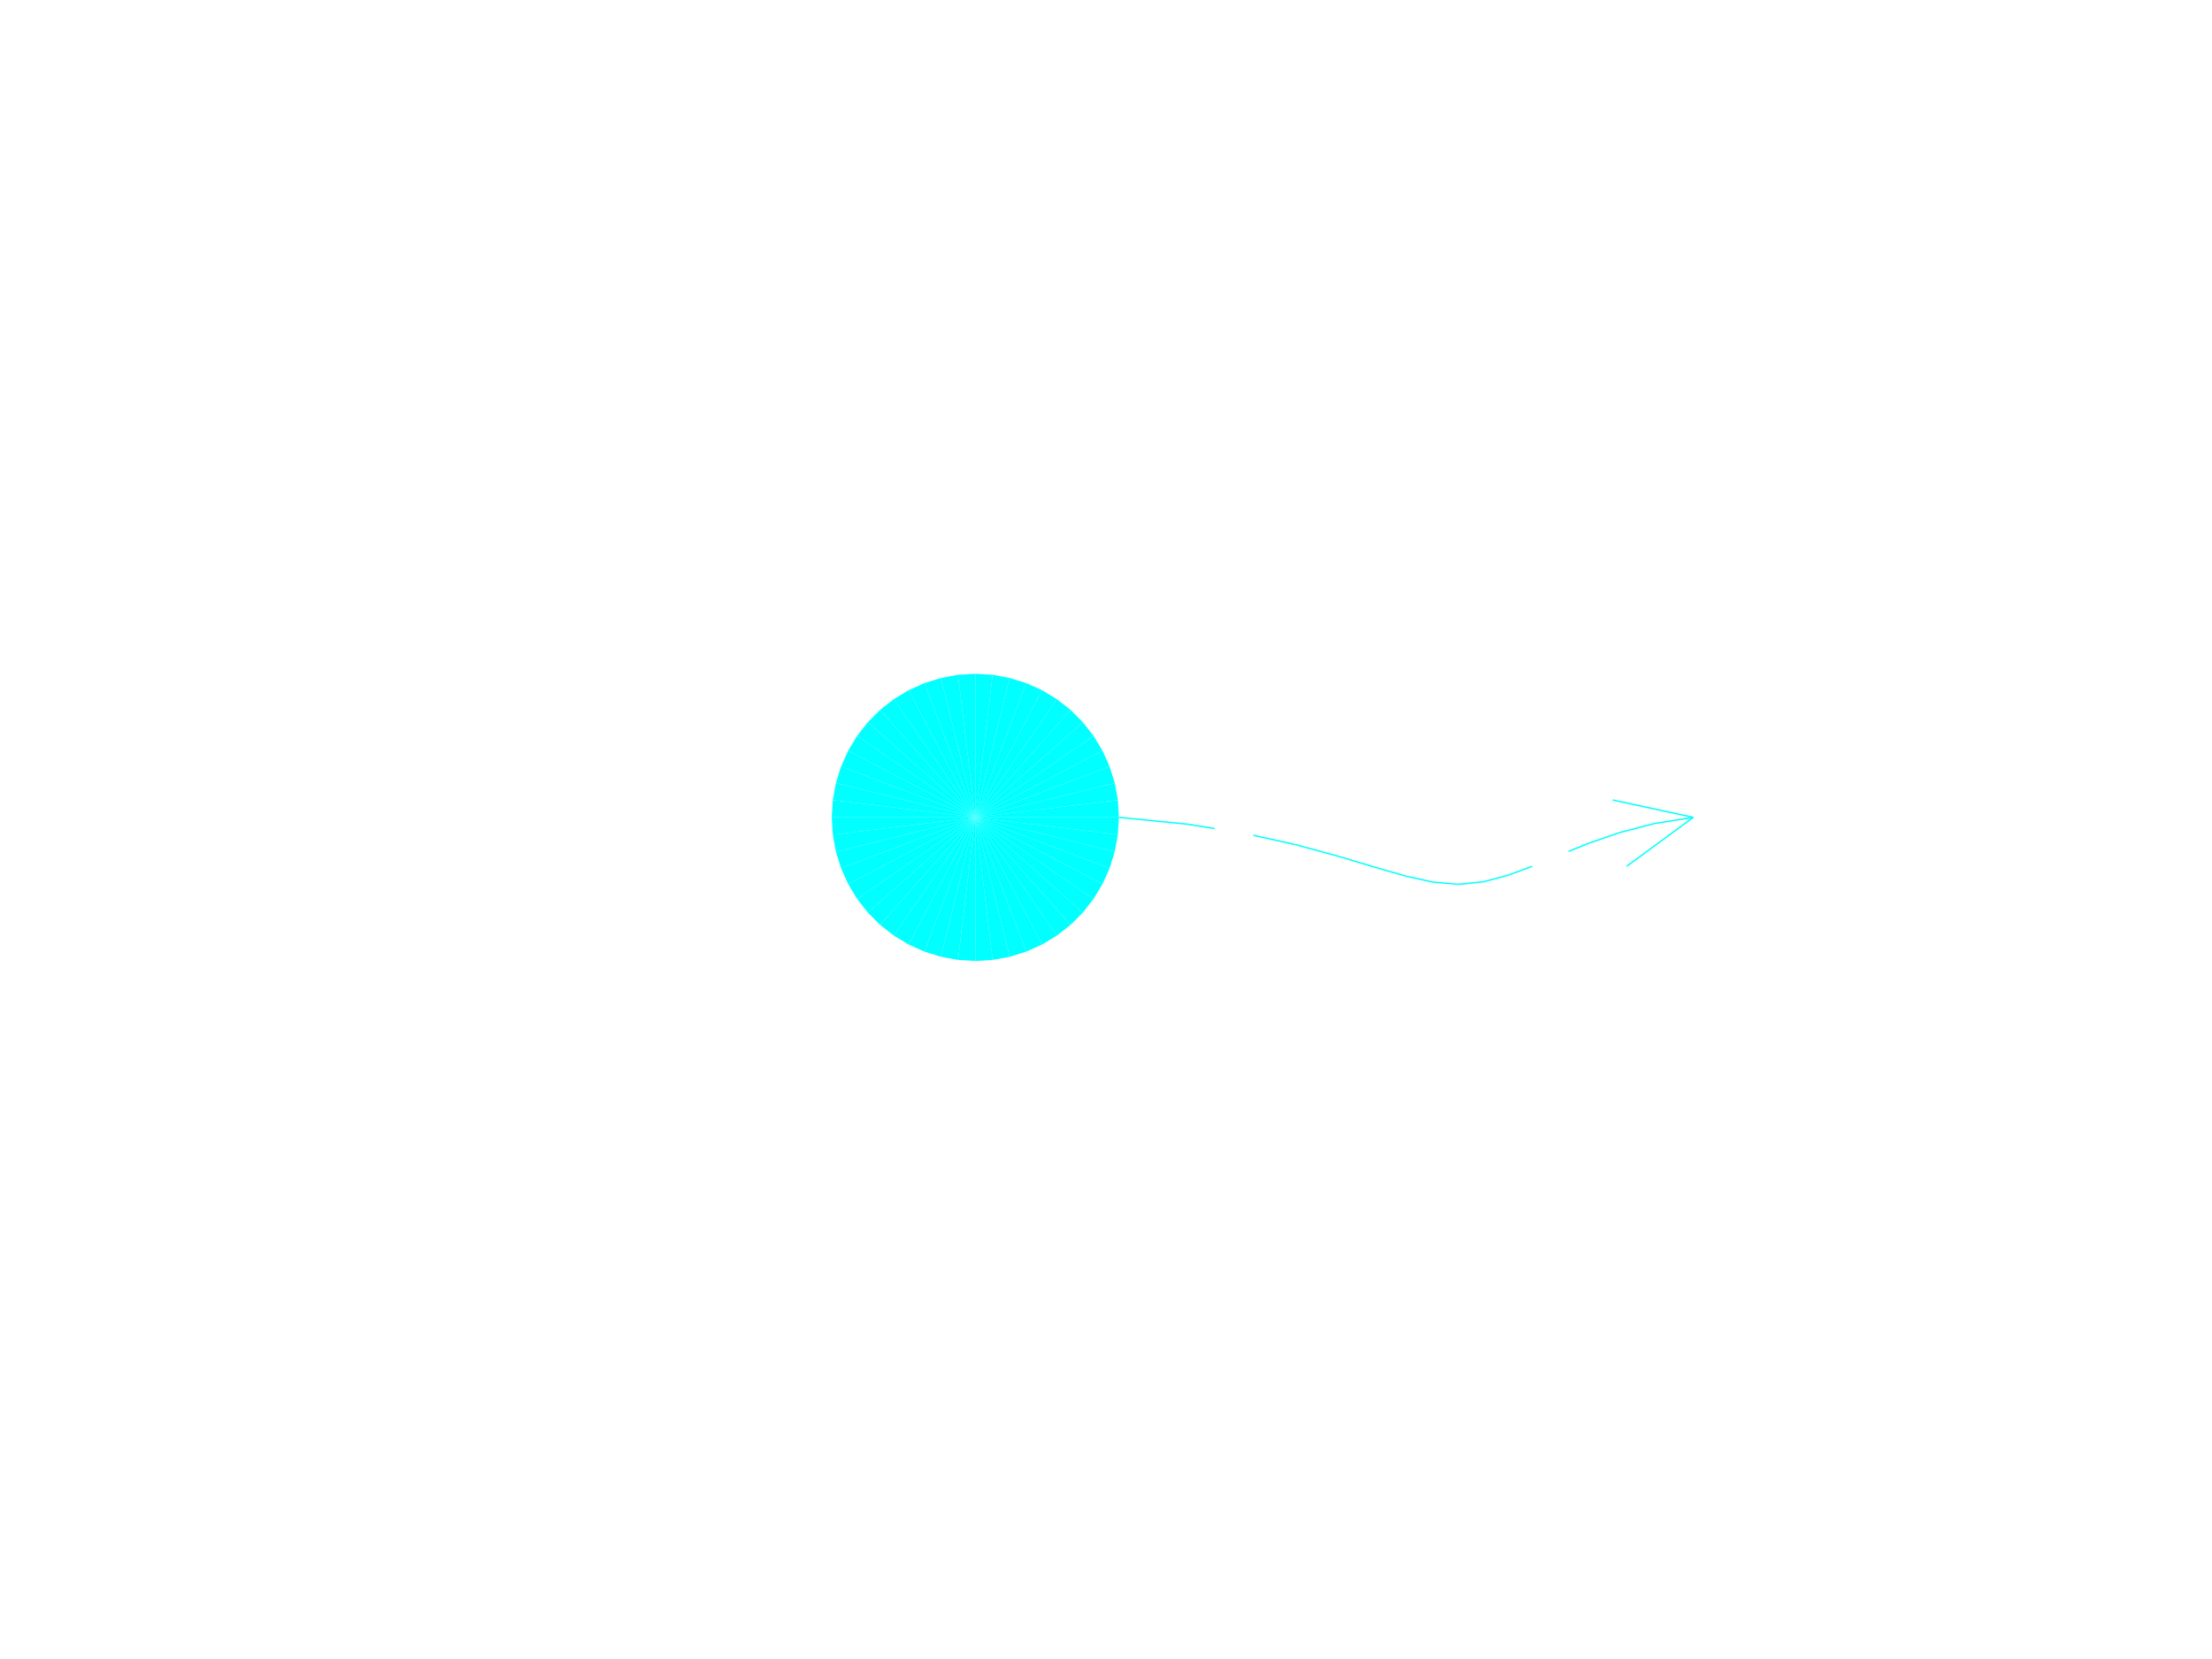
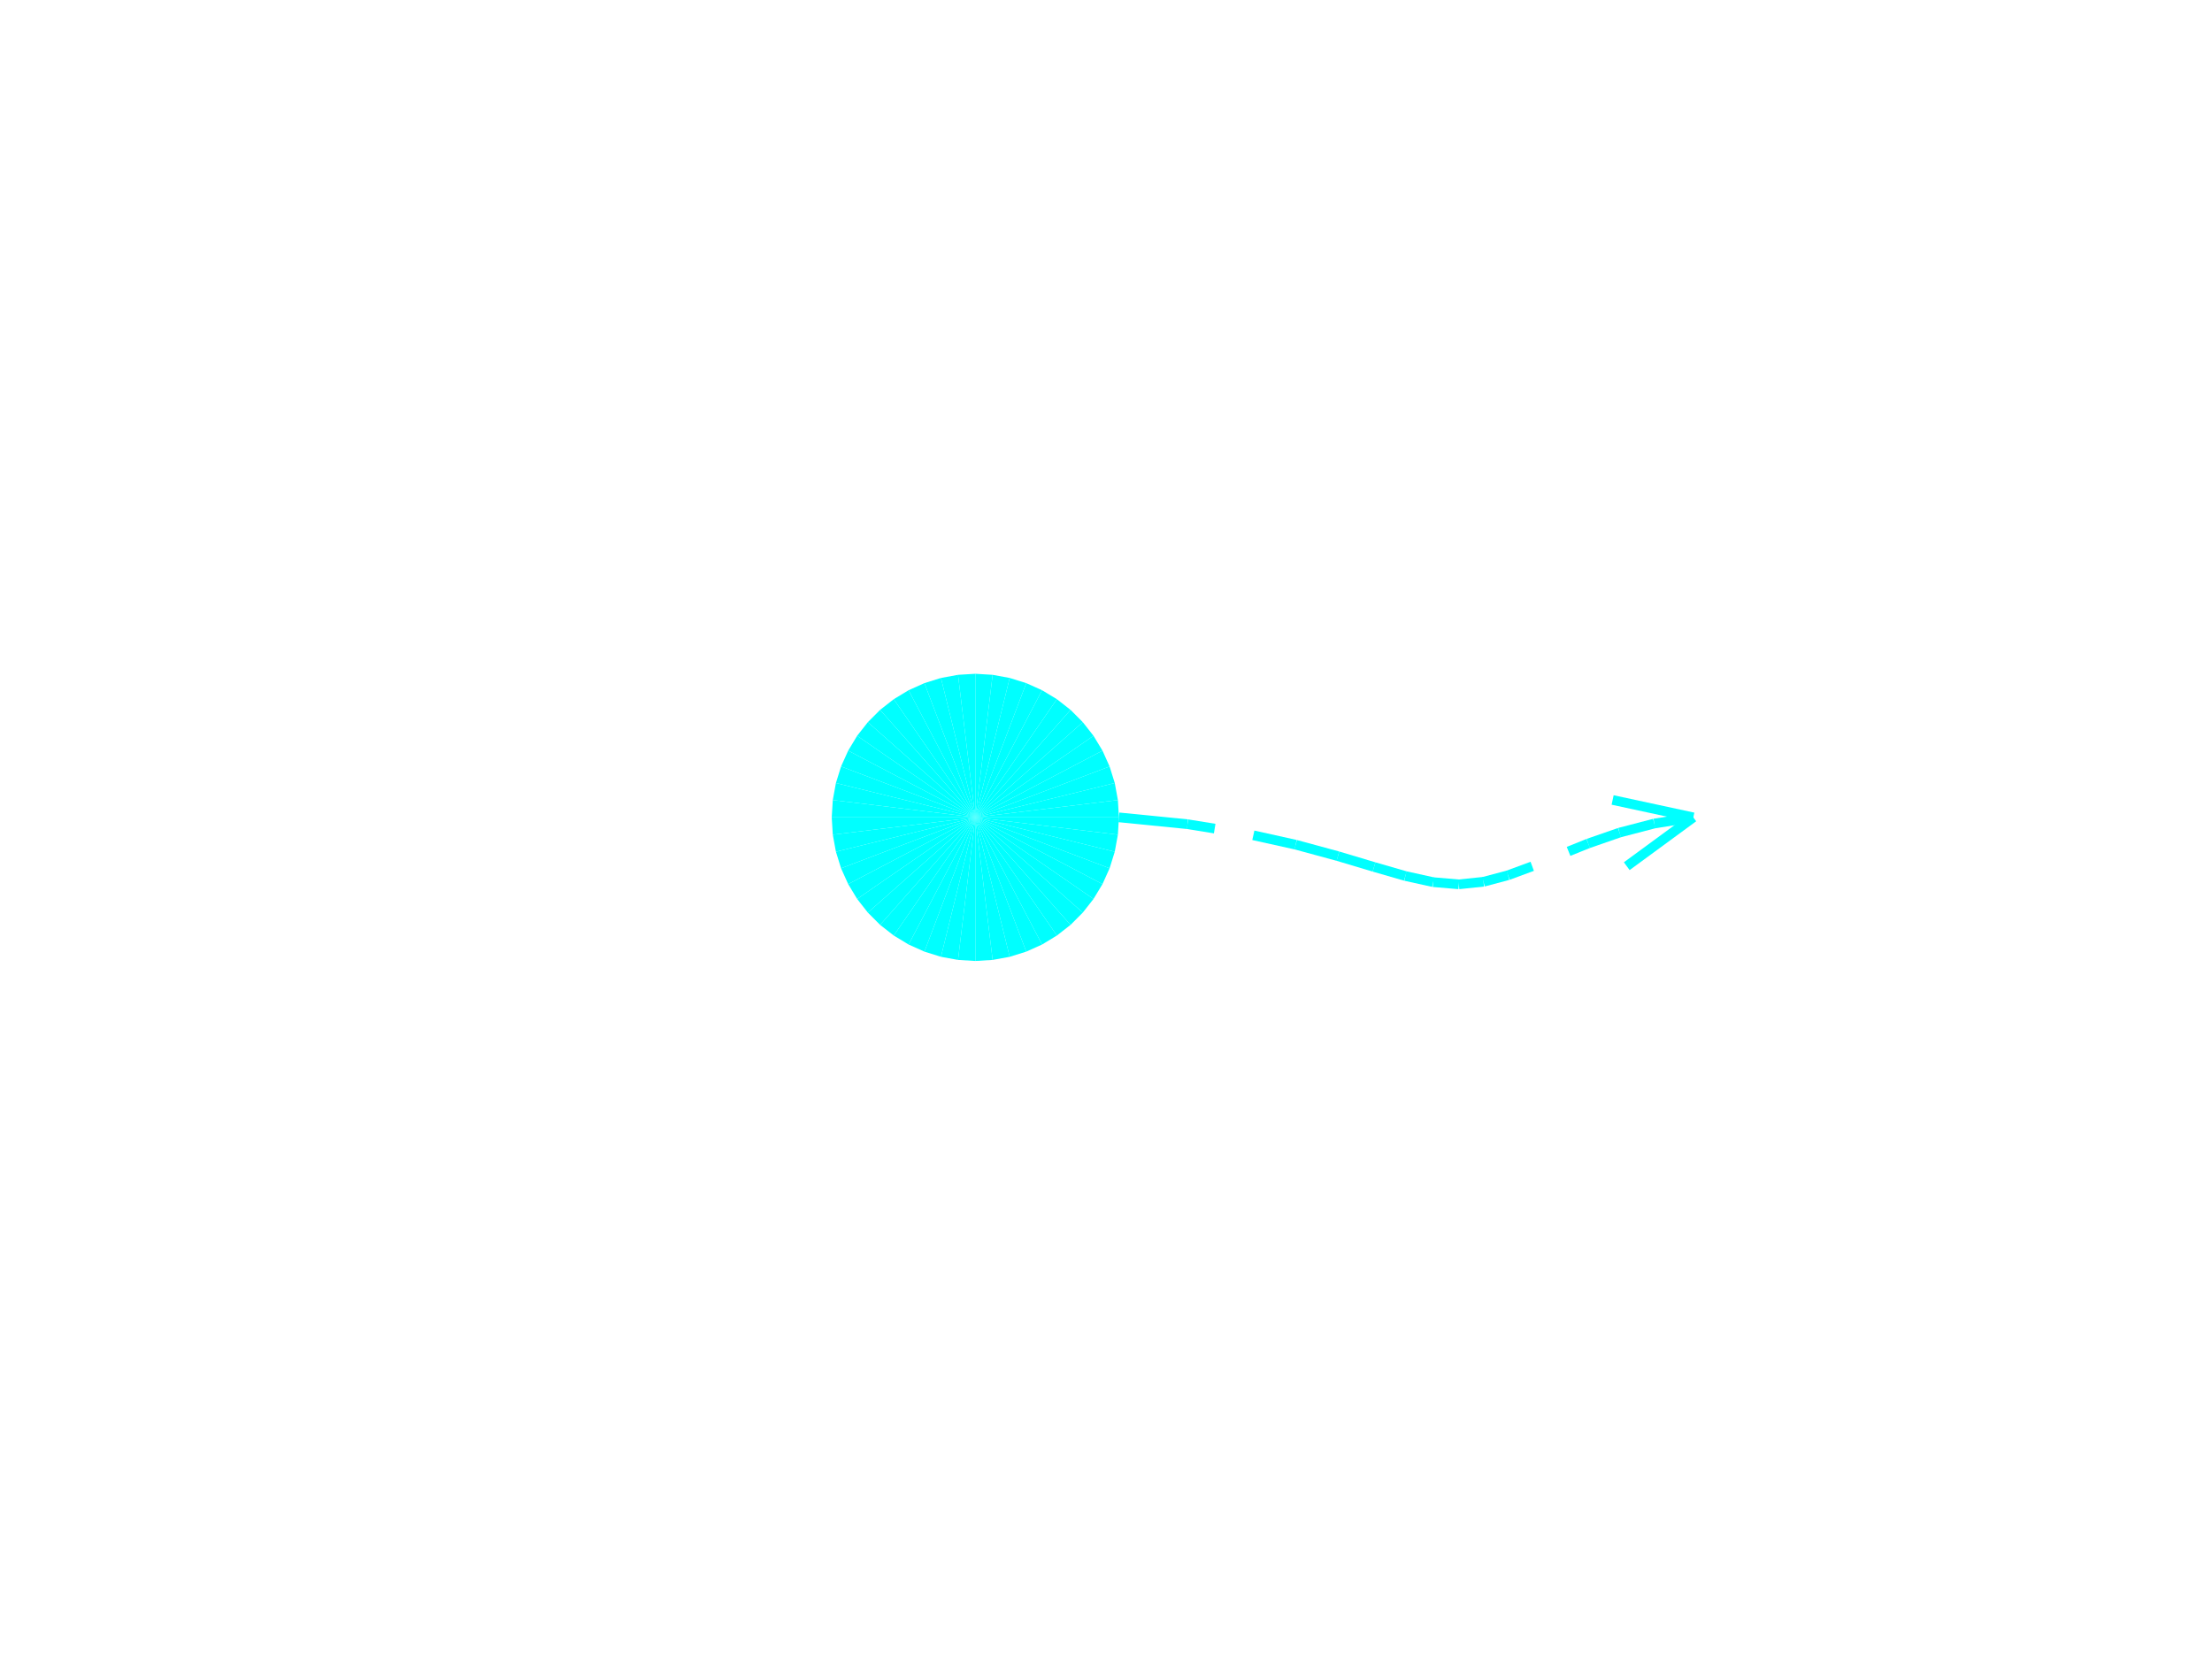
<svg xmlns="http://www.w3.org/2000/svg" width="800.000" height="600.000" viewBox="0.0 0.0 800.000 600.000" version="1.1">
  <path d="M352.74 347.55L359 347.17 352.74 295.61 352.74 295.61 352.74 347.55Z" fill-rule="nonzero" fill="cyan" />
  <path d="M359 347.17L365.17 346.04 352.74 295.61 352.74 295.61 359 347.17Z" fill-rule="nonzero" fill="cyan" />
  <path d="M365.17 346.04L371.16 344.17 352.74 295.61 352.74 295.61 365.17 346.04Z" fill-rule="nonzero" fill="cyan" />
  <path d="M371.16 344.17L376.88 341.6 352.74 295.61 352.74 295.61 371.16 344.17Z" fill-rule="nonzero" fill="cyan" />
  <path d="M376.88 341.6L382.24 338.35 352.74 295.61 352.74 295.61 376.88 341.6Z" fill-rule="nonzero" fill="cyan" />
  <path d="M382.24 338.35L387.18 334.49 352.74 295.61 352.74 295.61 382.24 338.35Z" fill-rule="nonzero" fill="cyan" />
  <path d="M387.18 334.49L391.61 330.05 352.74 295.61 352.74 295.61 387.18 334.49Z" fill-rule="nonzero" fill="cyan" />
  <path d="M391.61 330.05L395.48 325.12 352.74 295.61 352.74 295.61 391.61 330.05Z" fill-rule="nonzero" fill="cyan" />
  <path d="M395.48 325.12L398.73 319.75 352.74 295.61 352.74 295.61 395.48 325.12Z" fill-rule="nonzero" fill="cyan" />
  <path d="M398.73 319.75L401.3 314.03 352.74 295.61 352.74 295.61 398.73 319.75Z" fill-rule="nonzero" fill="cyan" />
  <path d="M401.3 314.03L403.17 308.04 352.74 295.61 352.74 295.61 401.3 314.03Z" fill-rule="nonzero" fill="cyan" />
  <path d="M403.17 308.04L404.3 301.87 352.74 295.61 352.74 295.61 403.17 308.04Z" fill-rule="nonzero" fill="cyan" />
  <path d="M404.3 301.87L404.67 295.61 352.74 295.61 352.74 295.61 404.3 301.87Z" fill-rule="nonzero" fill="cyan" />
  <path d="M404.67 295.61L404.3 289.35 352.74 295.61 352.74 295.61 404.67 295.61Z" fill-rule="nonzero" fill="cyan" />
  <path d="M404.3 289.35L403.17 283.19 352.74 295.61 352.74 295.61 404.3 289.35Z" fill-rule="nonzero" fill="cyan" />
  <path d="M403.17 283.19L401.3 277.2 352.74 295.61 352.74 295.61 403.17 283.19Z" fill-rule="nonzero" fill="cyan" />
  <path d="M401.3 277.2L398.73 271.48 352.74 295.61 352.74 295.61 401.3 277.2Z" fill-rule="nonzero" fill="cyan" />
  <path d="M398.73 271.48L395.48 266.11 352.74 295.61 352.74 295.61 398.73 271.48Z" fill-rule="nonzero" fill="cyan" />
  <path d="M395.48 266.11L391.61 261.18 352.74 295.61 352.74 295.61 395.48 266.11Z" fill-rule="nonzero" fill="cyan" />
  <path d="M391.61 261.18L387.18 256.74 352.74 295.61 352.74 295.61 391.61 261.18Z" fill-rule="nonzero" fill="cyan" />
  <path d="M387.18 256.74L382.24 252.87 352.74 295.61 352.74 295.61 387.18 256.74Z" fill-rule="nonzero" fill="cyan" />
  <path d="M382.24 252.87L376.88 249.63 352.74 295.61 352.74 295.61 382.24 252.87Z" fill-rule="nonzero" fill="cyan" />
  <path d="M376.88 249.63L371.16 247.06 352.74 295.61 352.74 295.61 376.88 249.63Z" fill-rule="nonzero" fill="cyan" />
  <path d="M371.16 247.06L365.17 245.19 352.74 295.61 352.74 295.61 371.16 247.06Z" fill-rule="nonzero" fill="cyan" />
  <path d="M365.17 245.19L359 244.06 352.74 295.61 352.74 295.61 365.17 245.19Z" fill-rule="nonzero" fill="cyan" />
  <path d="M359 244.06L352.74 243.68 352.74 295.61 352.74 295.61 359 244.06Z" fill-rule="nonzero" fill="cyan" />
  <path d="M352.74 243.68L346.48 244.06 352.74 295.61 352.74 295.61 352.74 243.68Z" fill-rule="nonzero" fill="cyan" />
  <path d="M346.48 244.06L340.31 245.19 352.74 295.61 352.74 295.61 346.48 244.06Z" fill-rule="nonzero" fill="cyan" />
  <path d="M340.31 245.19L334.33 247.06 352.74 295.61 352.74 295.61 340.31 245.19Z" fill-rule="nonzero" fill="cyan" />
  <path d="M334.33 247.06L328.61 249.63 352.74 295.61 352.74 295.61 334.33 247.06Z" fill-rule="nonzero" fill="cyan" />
  <path d="M328.61 249.63L323.24 252.87 352.74 295.61 352.74 295.61 328.61 249.63Z" fill-rule="nonzero" fill="cyan" />
  <path d="M323.24 252.87L318.3 256.74 352.74 295.61 352.74 295.61 323.24 252.87Z" fill-rule="nonzero" fill="cyan" />
  <path d="M318.3 256.74L313.87 261.18 352.74 295.61 352.74 295.61 318.3 256.74Z" fill-rule="nonzero" fill="cyan" />
  <path d="M313.87 261.18L310 266.11 352.74 295.61 352.74 295.61 313.87 261.18Z" fill-rule="nonzero" fill="cyan" />
  <path d="M310 266.11L306.76 271.48 352.74 295.61 352.74 295.61 310 266.11Z" fill-rule="nonzero" fill="cyan" />
  <path d="M306.76 271.48L304.18 277.2 352.74 295.61 352.74 295.61 306.76 271.48Z" fill-rule="nonzero" fill="cyan" />
  <path d="M304.18 277.2L302.32 283.19 352.74 295.61 352.74 295.61 304.18 277.2Z" fill-rule="nonzero" fill="cyan" />
  <path d="M302.32 283.19L301.19 289.35 352.74 295.61 352.74 295.61 302.32 283.19Z" fill-rule="nonzero" fill="cyan" />
  <path d="M301.19 289.35L300.81 295.61 352.74 295.61 352.74 295.61 301.19 289.35Z" fill-rule="nonzero" fill="cyan" />
  <path d="M300.81 295.61L301.19 301.87 352.74 295.61 352.74 295.61 300.81 295.61Z" fill-rule="nonzero" fill="cyan" />
  <path d="M301.19 301.87L302.32 308.04 352.74 295.61 352.74 295.61 301.19 301.87Z" fill-rule="nonzero" fill="cyan" />
  <path d="M302.32 308.04L304.18 314.03 352.74 295.61 352.74 295.61 302.32 308.04Z" fill-rule="nonzero" fill="cyan" />
  <path d="M304.18 314.03L306.76 319.75 352.74 295.61 352.74 295.61 304.18 314.03Z" fill-rule="nonzero" fill="cyan" />
  <path d="M306.76 319.75L310 325.12 352.74 295.61 352.74 295.61 306.76 319.75Z" fill-rule="nonzero" fill="cyan" />
  <path d="M310 325.12L313.87 330.05 352.74 295.61 352.74 295.61 310 325.12Z" fill-rule="nonzero" fill="cyan" />
  <path d="M313.87 330.05L318.3 334.49 352.74 295.61 352.74 295.61 313.87 330.05Z" fill-rule="nonzero" fill="cyan" />
  <path d="M318.3 334.49L323.24 338.35 352.74 295.61 352.74 295.61 318.3 334.49Z" fill-rule="nonzero" fill="cyan" />
  <path d="M323.24 338.35L328.61 341.6 352.74 295.61 352.74 295.61 323.24 338.35Z" fill-rule="nonzero" fill="cyan" />
  <path d="M328.61 341.6L334.33 344.17 352.74 295.61 352.74 295.61 328.61 341.6Z" fill-rule="nonzero" fill="cyan" />
  <path d="M334.33 344.17L340.31 346.04 352.74 295.61 352.74 295.61 334.33 344.17Z" fill-rule="nonzero" fill="cyan" />
  <path d="M340.31 346.04L346.48 347.17 352.74 295.61 352.74 295.61 340.31 346.04Z" fill-rule="nonzero" fill="cyan" />
  <path d="M346.48 347.17L352.74 347.55 352.74 295.61 352.74 295.61 346.48 347.17Z" fill-rule="nonzero" fill="cyan" />
-   <path d="M583.23 289.32L612.41 295.61" fill="none" stroke="cyan" stroke-width="0.5" />
-   <path d="M612.41 295.61L588.34 313.27" fill="none" stroke="cyan" stroke-width="0.5" />
-   <path d="M404.67 295.61L429.47 298.08" fill="none" stroke="cyan" stroke-width="0.5" />
-   <path d="M429.47 298.08L439.31 299.67" fill="none" stroke="cyan" stroke-width="0.5" />
-   <path d="M453.29 302.1L468.59 305.49" fill="none" stroke="cyan" stroke-width="0.5" />
-   <path d="M468.59 305.49L483.88 309.64" fill="none" stroke="cyan" stroke-width="0.5" />
-   <path d="M483.88 309.64L496.94 313.55" fill="none" stroke="cyan" stroke-width="0.5" />
-   <path d="M496.94 313.55L508.26 316.82" fill="none" stroke="cyan" stroke-width="0.5" />
-   <path d="M508.26 316.82L518.32 319.04" fill="none" stroke="cyan" stroke-width="0.5" />
-   <path d="M518.32 319.04L527.6 319.83" fill="none" stroke="cyan" stroke-width="0.5" />
-   <path d="M527.6 319.83L536.53 318.9" fill="none" stroke="cyan" stroke-width="0.5" />
-   <path d="M536.53 318.9L545.41 316.54" fill="none" stroke="cyan" stroke-width="0.5" />
-   <path d="M545.41 316.54L554.15 313.31" fill="none" stroke="cyan" stroke-width="0.5" />
-   <path d="M567.29 307.91L574.4 305.05" fill="none" stroke="cyan" stroke-width="0.5" />
-   <path d="M574.4 305.05L585.72 301.12" fill="none" stroke="cyan" stroke-width="0.5" />
-   <path d="M585.72 301.12L598.3 297.84" fill="none" stroke="cyan" stroke-width="0.5" />
-   <path d="M598.3 297.84L612.41 295.61" fill="none" stroke="cyan" stroke-width="0.5" />
+   <path d="M583.23 289.32L612.41 295.61" fill="none" stroke="cyan" stroke-width="3.5" />
+   <path d="M612.41 295.61L588.34 313.27" fill="none" stroke="cyan" stroke-width="3.5" />
+   <path d="M404.67 295.61L429.47 298.08" fill="none" stroke="cyan" stroke-width="3.5" />
+   <path d="M429.47 298.08L439.31 299.67" fill="none" stroke="cyan" stroke-width="3.5" />
+   <path d="M453.29 302.1L468.59 305.49" fill="none" stroke="cyan" stroke-width="3.5" />
+   <path d="M468.59 305.49L483.88 309.64" fill="none" stroke="cyan" stroke-width="3.5" />
+   <path d="M483.88 309.64L496.94 313.55" fill="none" stroke="cyan" stroke-width="3.5" />
+   <path d="M496.94 313.55L508.26 316.82" fill="none" stroke="cyan" stroke-width="3.5" />
+   <path d="M508.26 316.82L518.32 319.04" fill="none" stroke="cyan" stroke-width="3.5" />
+   <path d="M518.32 319.04L527.6 319.83" fill="none" stroke="cyan" stroke-width="3.5" />
+   <path d="M527.6 319.83L536.53 318.9" fill="none" stroke="cyan" stroke-width="3.5" />
+   <path d="M536.53 318.9L545.41 316.54" fill="none" stroke="cyan" stroke-width="3.5" />
+   <path d="M545.41 316.54L554.15 313.31" fill="none" stroke="cyan" stroke-width="3.5" />
+   <path d="M567.29 307.91L574.4 305.05" fill="none" stroke="cyan" stroke-width="3.5" />
+   <path d="M574.4 305.05L585.72 301.12" fill="none" stroke="cyan" stroke-width="3.5" />
+   <path d="M585.72 301.12L598.3 297.84" fill="none" stroke="cyan" stroke-width="3.5" />
+   <path d="M598.3 297.84L612.41 295.61" fill="none" stroke="cyan" stroke-width="3.5" />
</svg>
